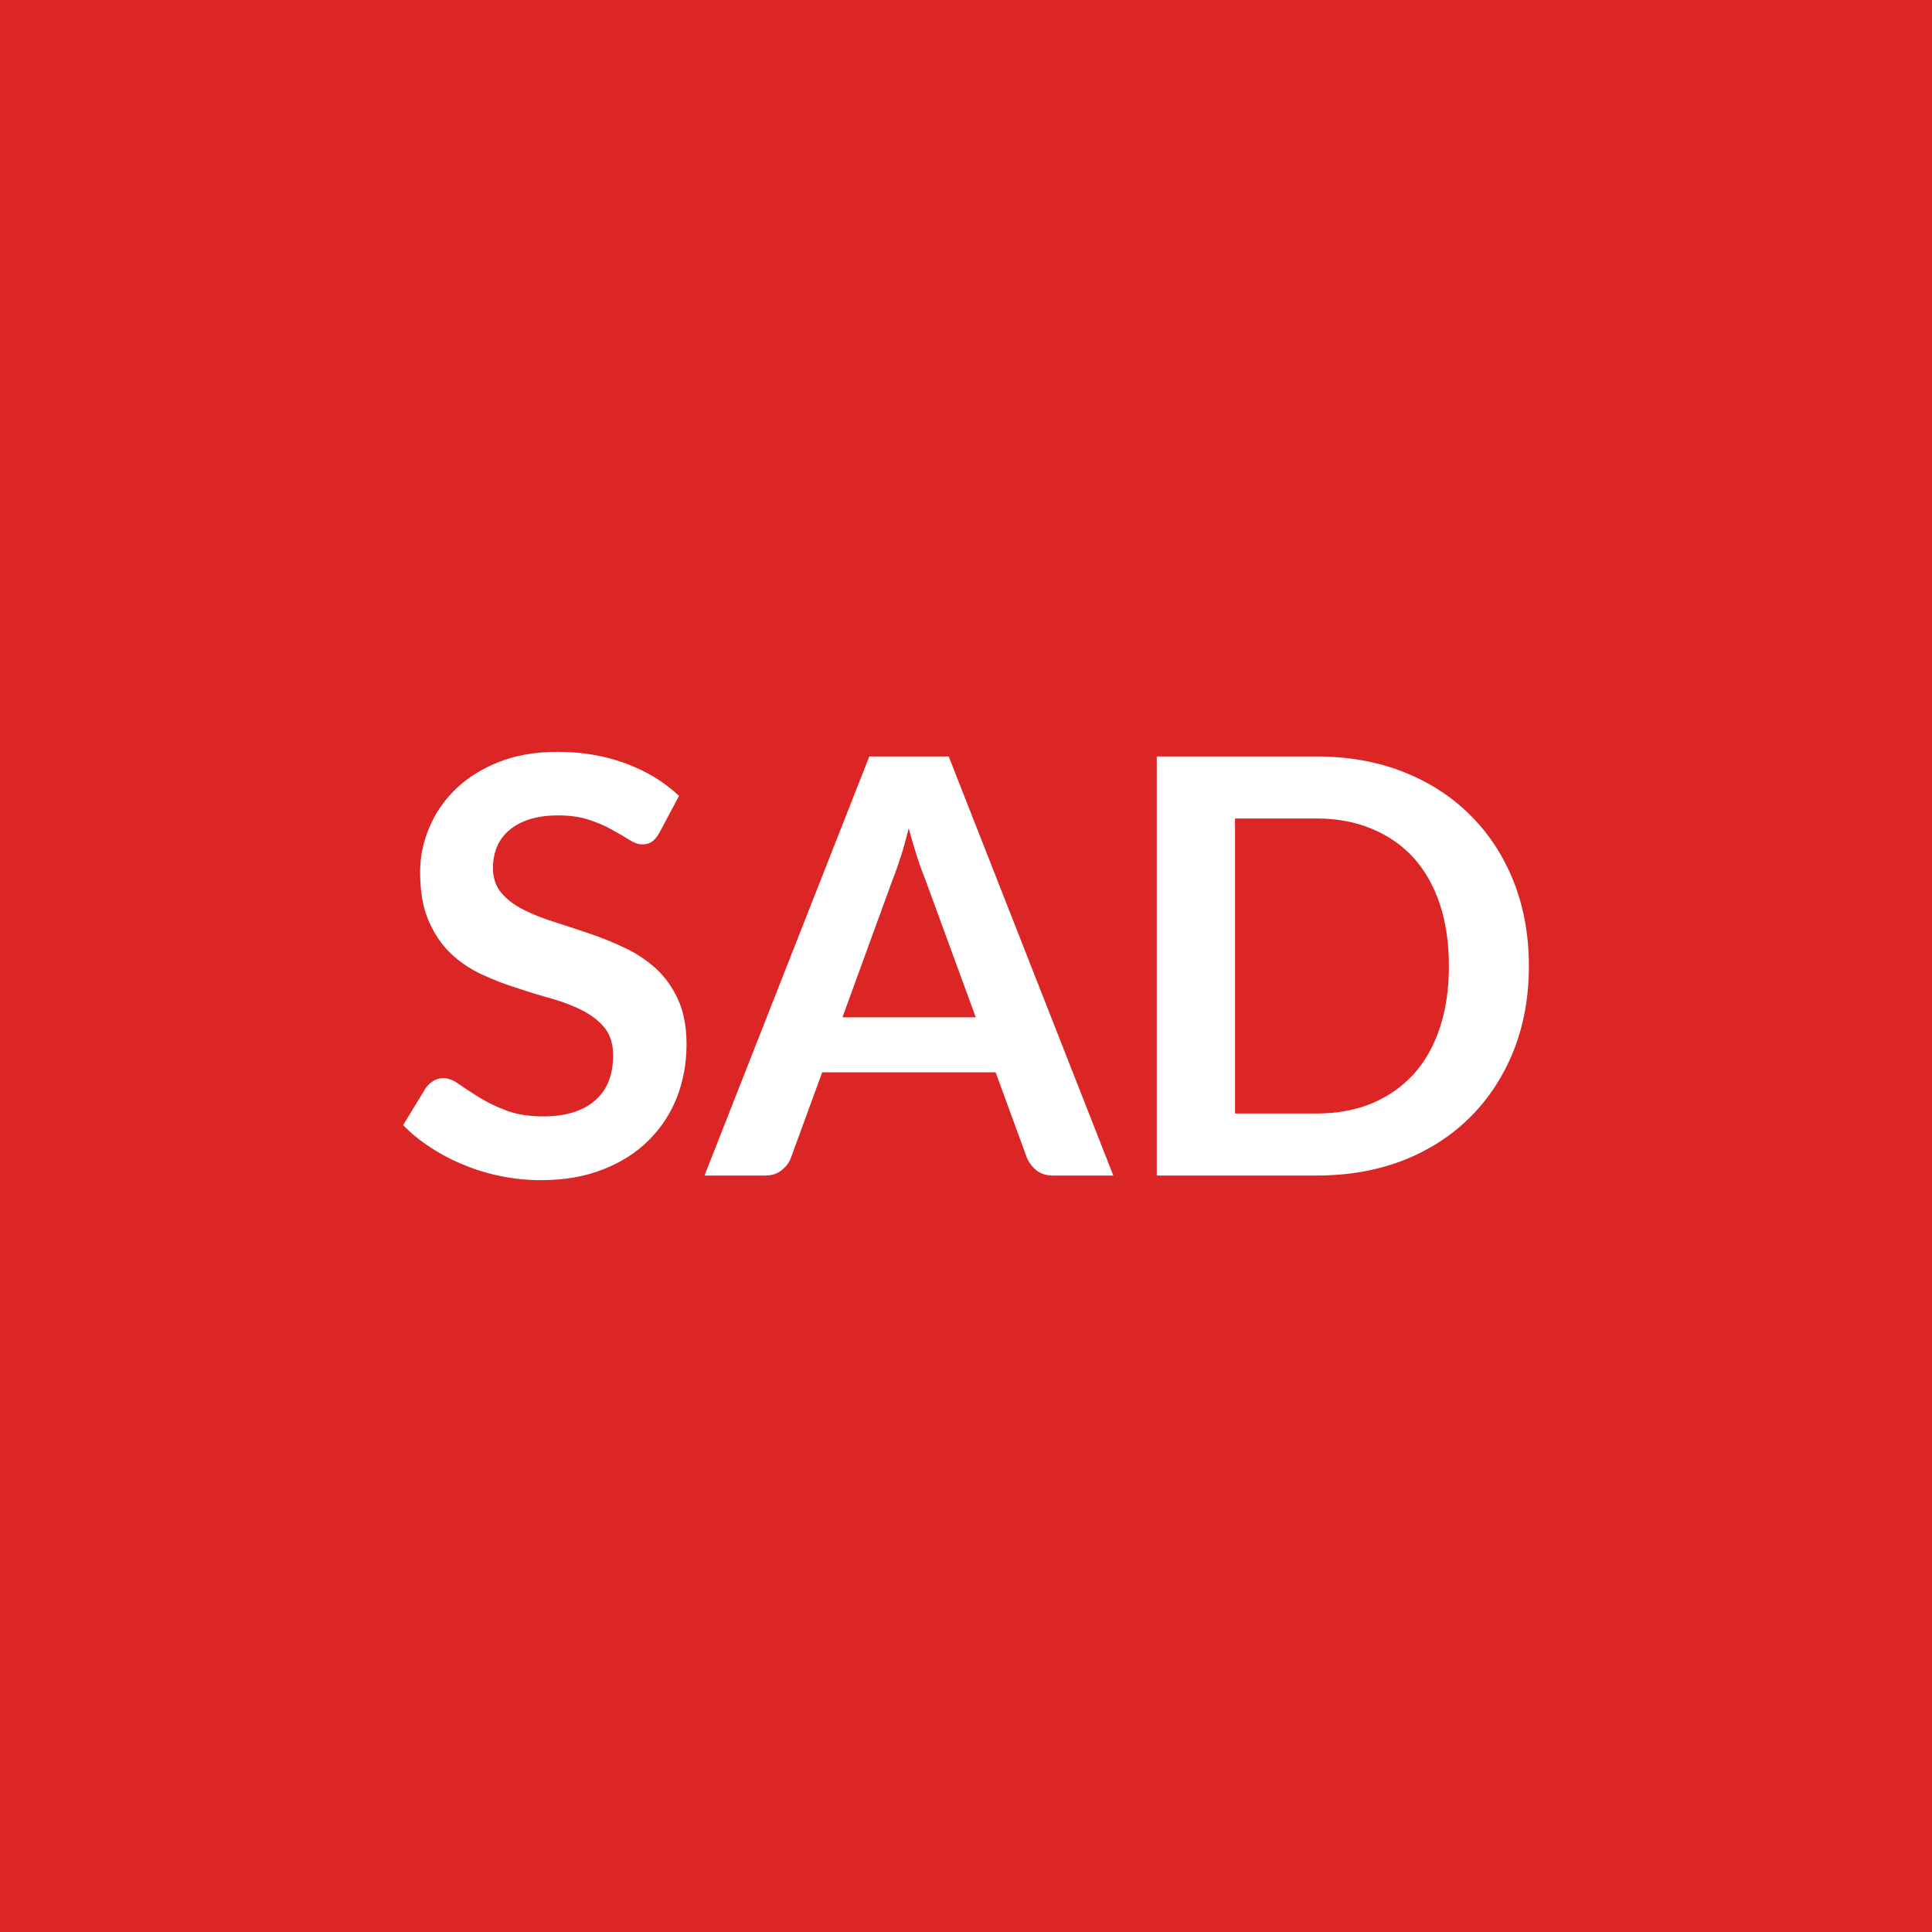
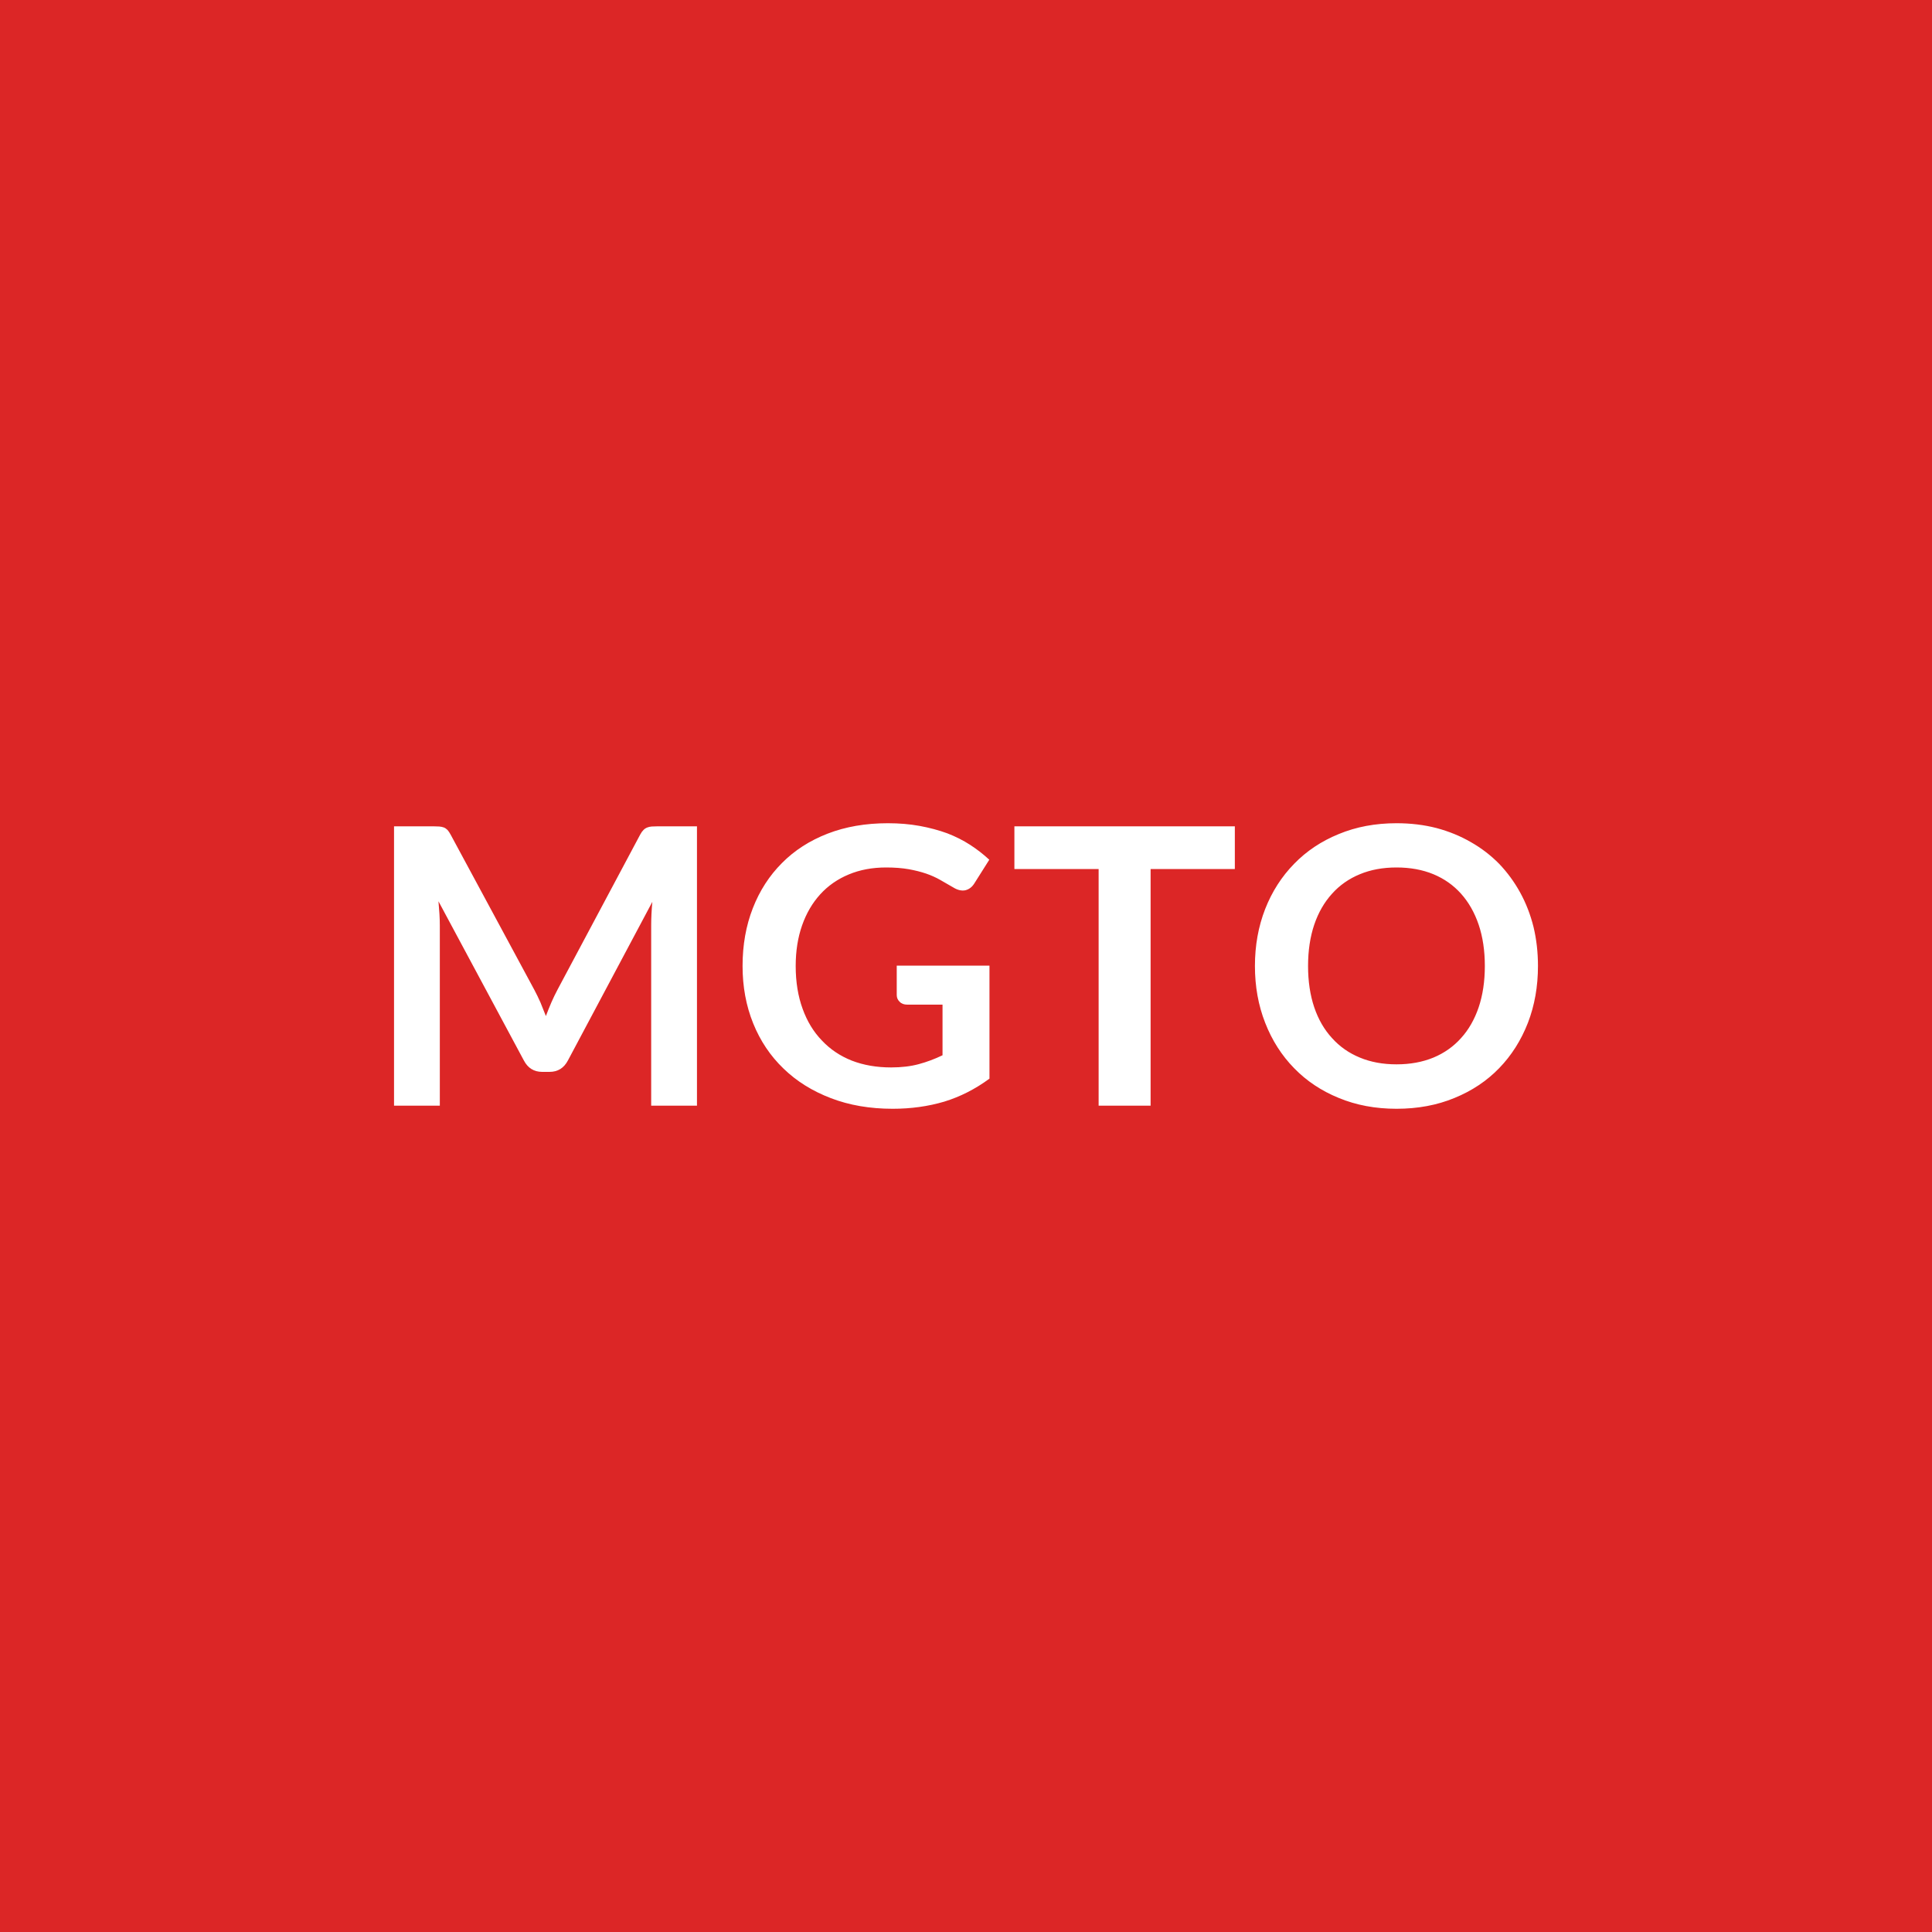
<svg xmlns="http://www.w3.org/2000/svg" width="100" height="100" viewBox="0 0 100 100">
  <rect width="100%" height="100%" fill="#dc2626" />
-   <path fill="#ffffff" d="m35.145 41.195-1.01 1.9q-.18.32-.38.46-.2.15-.5.15-.32 0-.69-.24-.36-.23-.87-.51-.51-.29-1.2-.52-.68-.23-1.61-.23-.84 0-1.47.2t-1.05.56q-.43.36-.64.86t-.21 1.11q0 .76.43 1.27.42.51 1.13.87.7.36 1.6.64.9.29 1.85.61.94.32 1.84.75t1.61 1.08q.7.65 1.13 1.6t.43 2.3q0 1.46-.5 2.75-.51 1.28-1.47 2.23-.97.96-2.37 1.5-1.39.55-3.19.55-1.04 0-2.04-.2-1.01-.2-1.93-.58-.92-.37-1.73-.9-.81-.52-1.44-1.17l1.18-1.93q.15-.21.39-.36.24-.14.51-.14.38 0 .81.31.44.31 1.04.68.6.38 1.4.68.8.31 1.93.31 1.72 0 2.67-.82.94-.81.94-2.34 0-.86-.42-1.4-.43-.54-1.14-.91-.7-.36-1.6-.62-.9-.25-1.83-.56-.93-.29-1.83-.71t-1.61-1.1q-.7-.68-1.13-1.69t-.43-2.5q0-1.18.48-2.31.47-1.12 1.37-1.99t2.22-1.39q1.32-.53 3.03-.53 1.92 0 3.54.6t2.76 1.68m8.46 11.46h6.9l-2.64-7.21q-.2-.48-.41-1.14t-.42-1.43q-.19.77-.4 1.43-.21.67-.41 1.16zm5.5-13.5 8.52 21.69h-3.12q-.52 0-.85-.26-.33-.27-.5-.65l-1.62-4.43h-8.98l-1.62 4.43q-.12.34-.47.63-.34.28-.85.28h-3.15l8.53-21.69zm30.03 10.85q0 2.38-.79 4.38-.8 1.99-2.24 3.43t-3.46 2.24q-2.03.79-4.5.79h-8.27v-21.69h8.27q2.47 0 4.5.8 2.02.8 3.46 2.24 1.44 1.43 2.24 3.43.79 1.99.79 4.38m-4.14 0q0-1.79-.47-3.21-.47-1.41-1.36-2.4-.9-.98-2.17-1.5-1.26-.53-2.85-.53h-4.22v15.27h4.22q1.59 0 2.85-.52 1.27-.53 2.17-1.51.89-.98 1.36-2.4t.47-3.2" />
+   <path fill="#ffffff" d="M34.045 42.77h2.03v14.46h-2.37v-9.34q0-.56.06-1.21l-4.37 8.21q-.31.59-.95.59h-.38q-.64 0-.95-.59l-4.42-8.24q.03.33.05.65t.02.59v9.34h-2.37V42.77h2.03q.18 0 .31.01t.24.05q.1.04.19.13.08.09.16.24l4.33 8.03q.17.32.32.66.14.34.28.7.14-.37.29-.72.15-.34.32-.66l4.27-8.01q.08-.15.17-.24t.2-.13q.1-.04.23-.05t.31-.01m12.37 7.21h4.8v5.85q-1.1.81-2.34 1.19-1.25.37-2.67.37-1.77 0-3.2-.55-1.44-.55-2.45-1.53-1.02-.98-1.57-2.34t-.55-2.97q0-1.63.53-2.99t1.51-2.34q.97-.98 2.36-1.52t3.12-.54q.88 0 1.65.14.76.14 1.42.38.65.25 1.19.6t.99.77l-.77 1.22q-.18.29-.47.36-.29.06-.63-.15l-.66-.38q-.33-.19-.73-.33-.41-.14-.91-.23-.51-.09-1.17-.09-1.07 0-1.93.36-.87.36-1.48 1.03t-.94 1.61-.33 2.1q0 1.24.36 2.22.35.97 1 1.64.64.68 1.55 1.04.91.35 2.03.35.8 0 1.43-.17t1.23-.46V52h-1.82q-.26 0-.4-.15-.15-.14-.15-.35zm17.5-7.21v2.21h-4.36v12.25h-2.69V44.98h-4.36v-2.21zM79.605 50q0 1.59-.52 2.94-.53 1.36-1.49 2.35t-2.31 1.54q-1.35.56-3 .56-1.64 0-2.99-.56-1.35-.55-2.31-1.54-.97-.99-1.5-2.35-.53-1.35-.53-2.94t.53-2.95q.53-1.35 1.5-2.34.96-.99 2.31-1.54 1.35-.56 2.99-.56 1.1 0 2.07.25.97.26 1.78.73.81.46 1.46 1.12.64.67 1.09 1.49t.69 1.78q.23.96.23 2.02m-2.75 0q0-1.19-.32-2.14-.32-.94-.91-1.6t-1.43-1.01q-.85-.35-1.91-.35t-1.9.35q-.85.35-1.44 1.01-.6.66-.92 1.6-.32.95-.32 2.14t.32 2.14q.32.94.92 1.59.59.66 1.44 1.01.84.35 1.9.35t1.91-.35q.84-.35 1.43-1.01.59-.65.91-1.59.32-.95.32-2.14" />
</svg>
